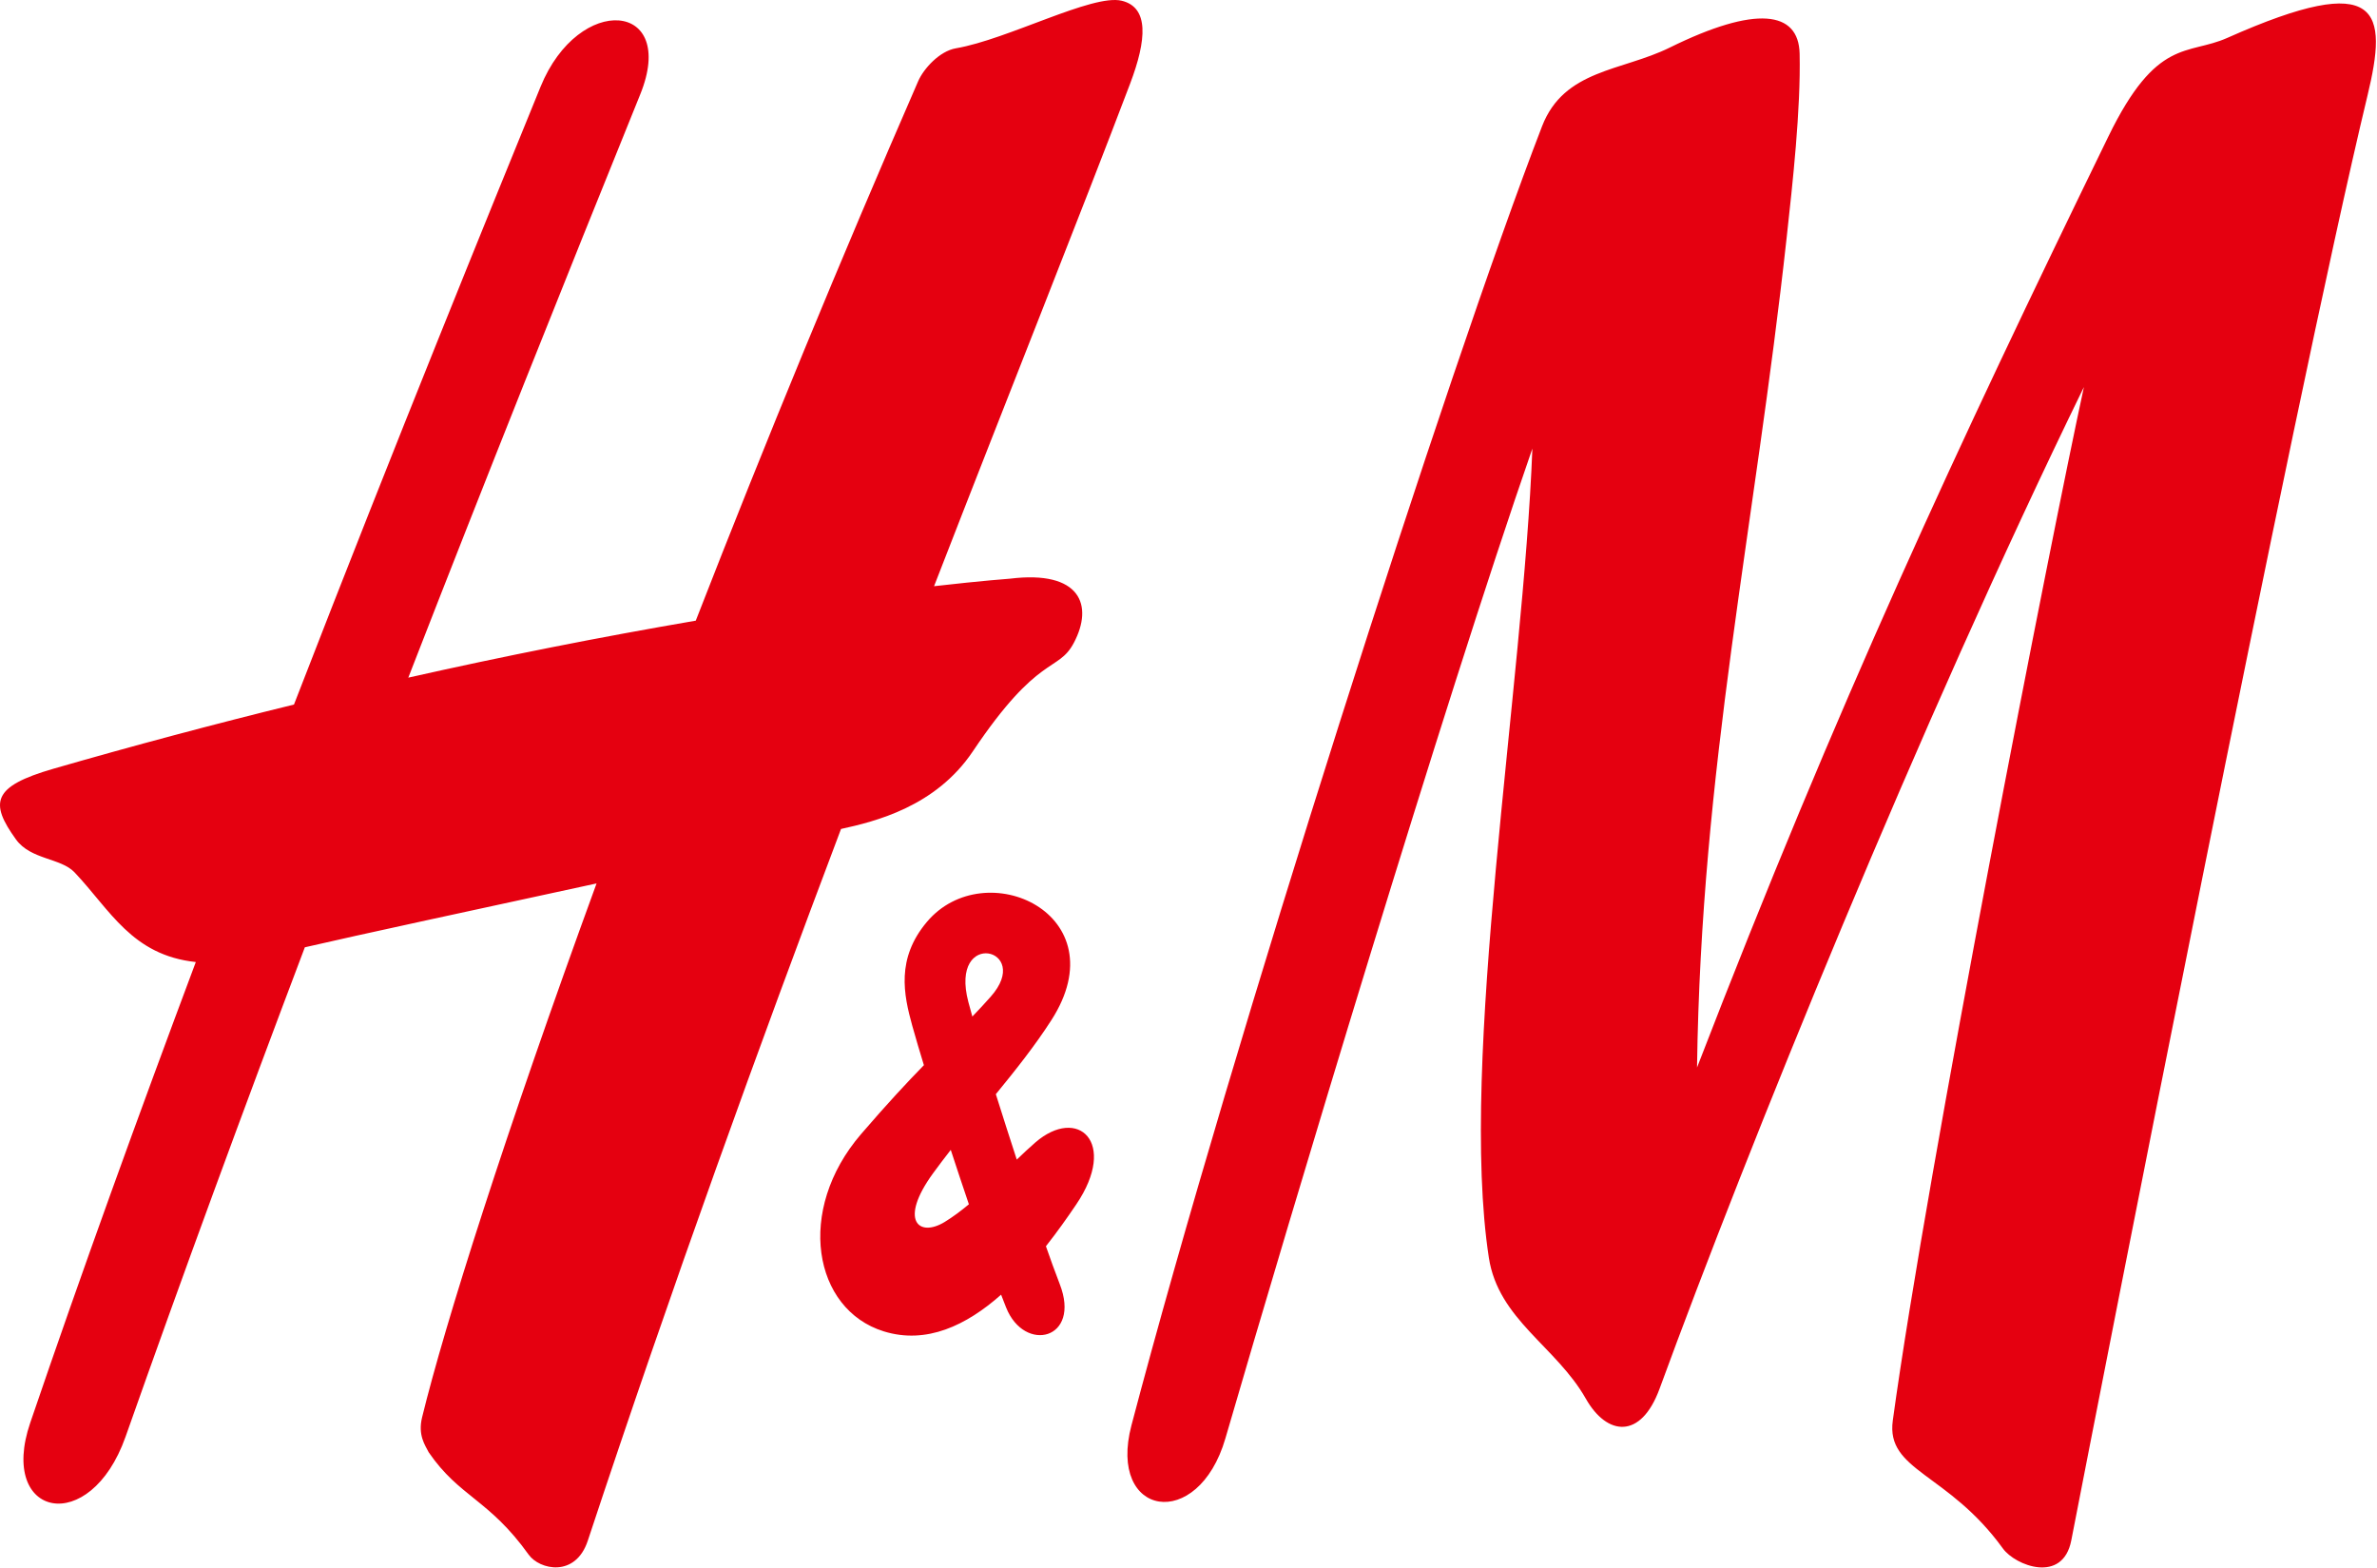
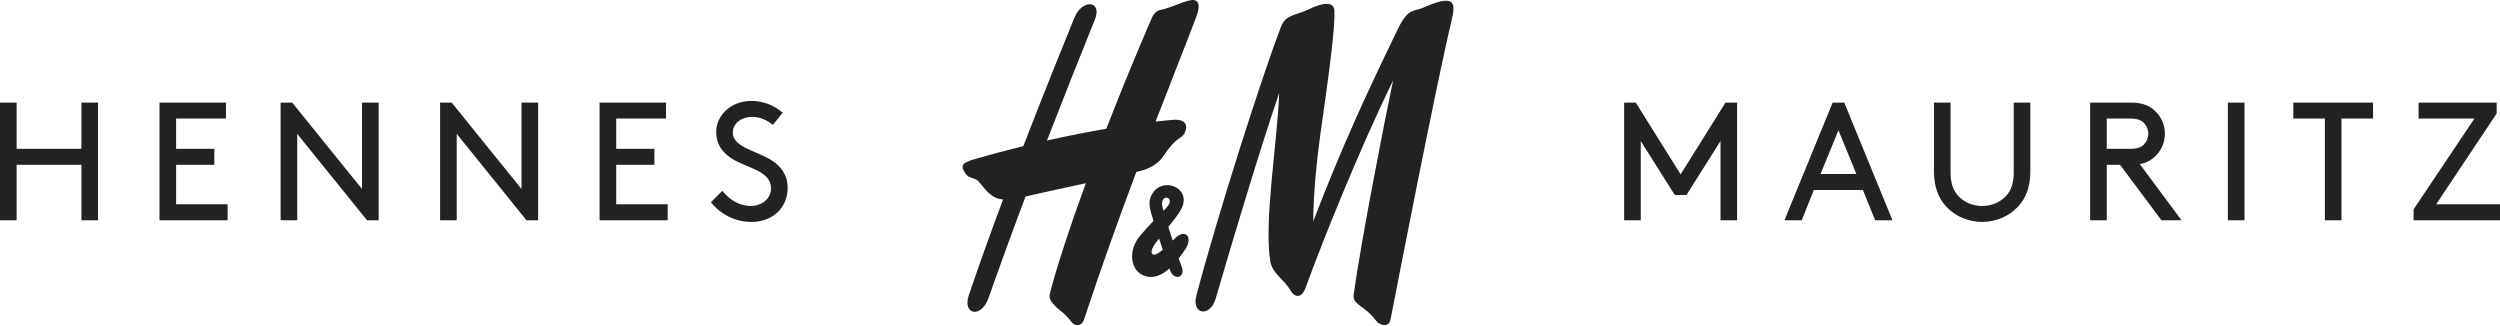
- <svg xmlns="http://www.w3.org/2000/svg" xmlns:xlink="http://www.w3.org/1999/xlink" width="370" height="244">
+ <svg xmlns="http://www.w3.org/2000/svg" xmlns:xlink="http://www.w3.org/1999/xlink" width="323" height="42">
  <defs>
-     <path d="M259.895 7.413c13.424-6.618 20.087-5.737 20.232.946.19 8.7-1.098 20.23-2.016 28.604-4.983 45.423-13.32 82.543-13.954 129.19 21.94-56.802 40.345-96.278 64.03-144.909 7.53-15.47 12.325-12.593 18.503-15.343 24.082-10.715 24.984-4.133 21.837 8.95-11.686 48.552-41.54 201.376-46.114 224.907-1.328 6.807-8.715 3.923-10.644 1.26-8.57-11.85-18.225-12.036-17.14-19.919 5.37-39.233 24.71-137.666 29.75-160.863-25.719 52.696-52.37 118.566-66.053 155.914-2.907 7.931-8.188 7.35-11.48 1.546-4.63-8.15-13.61-12.312-15.093-21.943-4.702-30.628 5.37-89.003 6.773-125.936-13.994 40.342-37.49 118.67-47.782 154.057-4.256 14.643-18.382 12.253-14.627-2.018 15.642-59.389 49.326-164.425 63.915-202.198 3.427-8.874 12.406-8.569 19.863-12.245zM174.6.115c4.26 1.025 3.913 6.05 1.31 12.912-7.682 20.247-18.335 46.847-30.516 78.212 7.658-.874 11.811-1.17 11.811-1.17 10.994-1.358 13.041 4.139 9.946 9.99-2.466 4.664-5.436 1.554-15.724 16.89-5.796 8.642-15.259 10.924-20.515 12.076-12.662 33.523-26.23 70.916-39.415 110.77-1.919 5.804-7.524 4.532-9.209 2.174-6.192-8.647-10.758-8.933-15.558-15.927-.577-1.132-1.706-2.672-1.027-5.448 3.53-14.425 12.901-44.067 27.156-83.091-17.958 3.892-37.387 8.076-45.408 9.94-9.626 25.445-19.014 50.967-27.908 76.18-5.518 15.64-19.88 12.617-14.84-2.165 8.028-23.548 16.89-48.004 25.776-71.72-9.948-1.063-13.313-8.088-18.873-13.958-2.147-2.267-6.828-1.948-9.12-5.127-4.123-5.711-3.712-8.248 5.81-10.996a955.318 955.318 0 0 1 37.464-9.998c16.09-41.524 30.63-77.144 38.38-96.151C90.114-1.138 105.514.226 99.664 14.674c-11.889 29.363-24.079 59.867-36.11 90.799a880.98 880.98 0 0 1 44.748-8.87 2312.644 2312.644 0 0 1 34.62-83.968c.845-1.937 3.31-4.678 5.878-5.118 8.092-1.385 21.251-8.498 25.8-7.402zm-27.552 190.077c1.265-.773 2.524-1.715 3.767-2.75a756.514 756.514 0 0 1-2.82-8.468 139.528 139.528 0 0 0-2.752 3.638c-5.386 7.396-2.197 10.028 1.805 7.58zm7.167-35.065c6.67-7.53-6.516-10.681-3.48.836.17.65.382 1.413.62 2.254a98.19 98.19 0 0 0 2.86-3.09zm6.941 22.695c6.602-5.721 12.908-.046 6.38 9.628-1.404 2.08-2.99 4.318-4.729 6.522a193.17 193.17 0 0 0 2.146 5.877c3.375 8.654-5.488 10.824-8.345 3.656-.25-.626-.51-1.297-.778-1.995-5.387 4.772-11.618 7.777-18.275 5.707-10.954-3.407-13.74-18.83-3.514-30.711 4.103-4.767 7.191-8.074 9.771-10.716a251.947 251.947 0 0 1-1.819-6.17c-1.328-4.81-2.527-10.416 2.287-16.13 9.027-10.712 29.971-1.203 19.377 15.289-2.552 3.972-5.535 7.724-8.647 11.527a979.555 979.555 0 0 0 3.26 10.18 78.304 78.304 0 0 1 2.886-2.664z" id="prefix__a" />
+     <path d="M172.407 1.439c.031 1.497-.19 3.483-.347 4.925-.855 7.82-2.284 14.21-2.393 22.24 3.762-9.78 6.92-16.575 10.982-24.947 1.29-2.663 2.112-2.168 3.173-2.642 4.129-1.844 4.284-.71 3.744 1.542-2.004 8.358-7.125 34.668-7.908 38.718-.228 1.173-1.496.676-1.826.218-1.47-2.04-3.126-2.071-2.94-3.428.922-6.756 4.238-23.702 5.102-27.695-4.41 9.072-8.98 20.412-11.327 26.842-.497 1.365-1.404 1.266-1.969.266-.794-1.403-2.333-2.12-2.588-3.778-.807-5.273.922-15.323 1.162-21.68-2.4 6.944-6.429 20.429-8.194 26.522-.73 2.52-3.152 2.11-2.508-.348 2.682-10.224 8.459-28.307 10.96-34.81.589-1.527 2.127-1.475 3.406-2.108 2.302-1.14 3.446-.988 3.471.163zm-22.522-.145c1.387-.239 3.644-1.463 4.424-1.274.73.176.671 1.04.225 2.222-1.318 3.486-3.145 8.065-5.234 13.465 1.314-.15 2.027-.2 2.027-.2 1.884-.235 2.236.711 1.705 1.719-.423.803-.933.268-2.696 2.907-.996 1.488-2.617 1.881-3.519 2.08-2.172 5.77-4.497 12.208-6.76 19.07-.328.998-1.289.78-1.578.373-1.062-1.489-1.845-1.537-2.67-2.741-.097-.195-.291-.46-.174-.939.605-2.484 2.212-7.586 4.657-14.304-3.08.67-6.412 1.39-7.787 1.712a614.858 614.858 0 0 0-4.786 13.114c-.946 2.693-3.41 2.172-2.545-.372a442.816 442.816 0 0 1 4.42-12.348c-1.706-.182-2.283-1.392-3.236-2.402-.369-.391-1.172-.336-1.564-.883-.708-.984-.637-1.42.996-1.893a161.61 161.61 0 0 1 6.425-1.721c2.76-7.149 5.253-13.281 6.582-16.553 1.024-2.522 3.665-2.287 2.662.2-2.039 5.055-4.13 10.307-6.192 15.632 2.885-.65 5.467-1.148 7.673-1.527a396.956 396.956 0 0 1 5.937-14.456c.145-.333.568-.806 1.008-.88zm1.624 29.78c.169-.163.334-.323.494-.461 1.134-.985 2.215-.008 1.095 1.658-.24.358-.514.742-.812 1.122.141.404.268.754.369 1.012.578 1.49-.94 1.863-1.431.63l-.135-.346c-.923.821-1.991 1.34-3.132.984-1.88-.586-2.356-3.241-.602-5.287a38.362 38.362 0 0 1 1.675-1.844 43.18 43.18 0 0 1-.312-1.062c-.228-.829-.434-1.794.392-2.777 1.547-1.845 5.14-.208 3.323 2.631-.438.684-.95 1.33-1.484 1.985.178.566.369 1.164.56 1.755zM10.519 21.29H2.147v7.165H0V13.256h2.147v5.971h8.372v-5.97h2.147v15.198h-2.147V21.29zm17.171-2.063v2.063h-4.936v5.102h6.654v2.064h-8.8v-15.2h8.585v2.062h-6.44v3.91h4.937zm10.71-1.932v11.16h-2.146V13.256h1.501l9.017 11.161v-11.16h2.147v15.198h-1.502L38.4 17.295zm20.607 0v11.16h-2.146V13.256h1.501l9.015 11.161v-11.16h2.148v15.198h-1.503l-9.015-11.16zm25.543 1.932v2.063h-4.937v5.102h6.654v2.064h-8.802v-15.2h8.588v2.062h-6.44v3.91h4.937zm8.778 5.429c.88 1.085 2.124 1.954 3.67 1.954 1.396 0 2.62-.912 2.62-2.28 0-2.323-3.178-2.584-5.174-3.91-1.074-.716-1.911-1.758-1.911-3.343 0-2.214 1.932-4.038 4.55-4.038 1.912 0 3.242.847 4.038 1.52l-1.267 1.585c-.816-.695-1.74-1.042-2.683-1.042-1.246 0-2.49.716-2.49 2.04 0 1.933 3.197 2.345 5.13 3.649 1.009.673 1.953 1.736 1.953 3.474 0 2.67-2.04 4.407-4.657 4.407-2.062 0-3.93-.912-5.26-2.54l1.481-1.476zm124.56.542h-1.502l-4.4-6.97v10.227h-2.147V13.256h1.503l5.795 9.271 5.796-9.27h1.502v15.198h-2.147V18.228l-4.4 6.97zm31.98-3.04v-8.902h2.147v9.01c0 1.434.344 2.324.945 2.997.752.847 1.868 1.347 3.134 1.347 1.267 0 2.383-.5 3.134-1.347.601-.673.945-1.563.945-2.997v-9.01h2.147v8.903c0 2.04-.601 3.452-1.567 4.516-1.138 1.237-2.813 1.997-4.659 1.997-1.846 0-3.52-.76-4.659-1.997-.965-1.064-1.566-2.475-1.566-4.516zm-9.184 2.389h-6.334l-1.567 3.909h-2.232l6.225-15.2h1.503l6.226 15.2h-2.234l-1.587-3.91zm-5.475-2.063h4.637l-2.318-5.646-2.319 5.646zm52.631 5.97V13.257h2.147v15.199h-2.147zm8.457-15.198H306.6v2.063h-4.078v13.136h-2.146V15.319h-4.08v-2.063zm16.184 0h10.089v1.411l-7.813 11.725H323v2.063h-11.162v-1.411l7.856-11.725h-7.213v-2.063zm-40.288 8.034v7.166h-2.147v-15.2h5.26c1.374 0 2.232.325 2.918.89a4.032 4.032 0 0 1 1.481 3.127c0 1.26-.577 2.389-1.48 3.127a3.588 3.588 0 0 1-1.76.803l5.387 7.253h-2.597l-5.345-7.166h-1.717zm3.006-2.063c.966 0 1.458-.217 1.803-.564.343-.348.557-.848.557-1.39 0-.542-.214-1.043-.557-1.39-.345-.348-.837-.565-1.803-.565h-3.006v3.91h3.006zm-125.924 12.21c-.924 1.274-.377 1.727.31 1.306.217-.133.432-.296.646-.474-.164-.48-.326-.97-.481-1.45-.16.205-.32.405-.475.619zm1.047-4.2c.16-.167.32-.337.491-.532 1.144-1.295-1.117-1.838-.596.145.028.11.065.244.105.386z" id="prefix__a" />
  </defs>
-   <use fill="#E50010" xlink:href="#prefix__a" fill-rule="evenodd" />
+   <use fill="#222" xlink:href="#prefix__a" fill-rule="evenodd" />
</svg>
